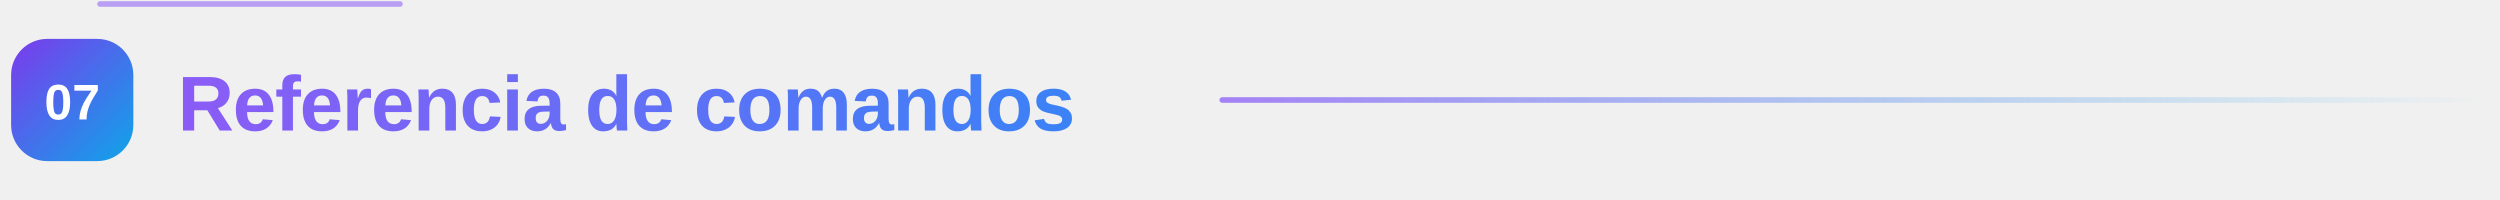
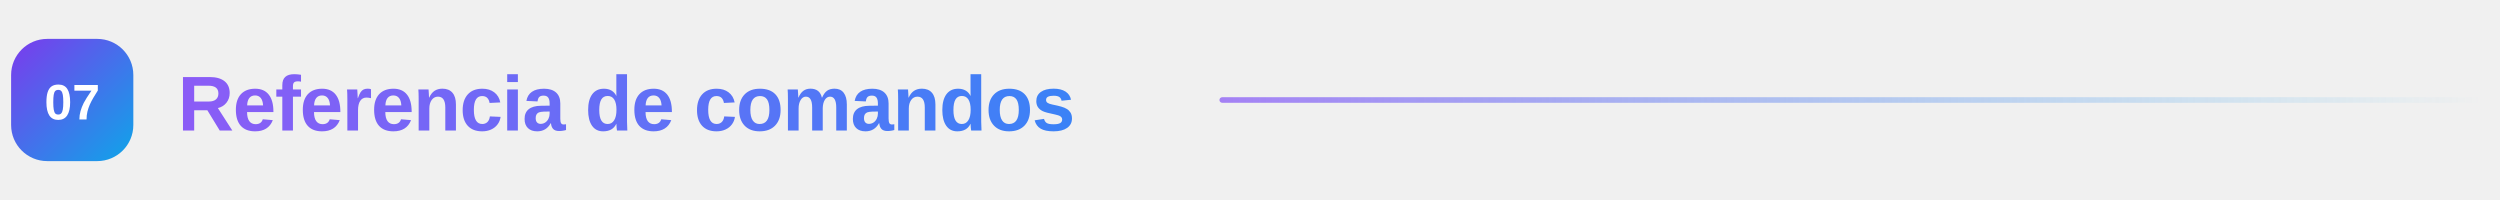
- <svg xmlns="http://www.w3.org/2000/svg" width="900" height="72" viewBox="0 0 900 72" role="img" aria-label="Referencia de comandos" data-readme-motion="subtle">
+ <svg xmlns="http://www.w3.org/2000/svg" width="900" height="72" viewBox="0 0 900 72" role="img" aria-label="Referencia de comandos">
  <defs>
    <linearGradient id="g" x1="0" y1="0" x2="1" y2="1">
      <stop offset="0" stop-color="#7c3aed" />
      <stop offset="1" stop-color="#0ea5e9" />
    </linearGradient>
    <linearGradient id="t" x1="0" y1="0" x2="1" y2="0">
      <stop offset="0" stop-color="#8b5cf6" />
      <stop offset="1" stop-color="#3b82f6" />
    </linearGradient>
    <linearGradient id="l" x1="0" y1="0" x2="1" y2="0">
      <stop offset="0" stop-color="#8b5cf6" stop-opacity="0.75" />
      <stop offset="1" stop-color="#0ea5e9" stop-opacity="0" />
    </linearGradient>
    <style>text { font-family: "Segoe UI", -apple-system, BlinkMacSystemFont, "Helvetica Neue", Arial, sans-serif; }</style>
  </defs>
  <rect x="4" y="14" width="44" height="44" rx="13" fill="url(#g)" />
  <text x="26" y="43" text-anchor="middle" style="font-size:18px;font-weight:800;fill:#ffffff">07</text>
  <text x="64" y="47" style="font-size:28px;font-weight:800;letter-spacing:-0.4px" fill="url(#t)">Referencia de comandos</text>
  <rect x="439" y="35" width="455" height="2" rx="1" fill="url(#l)" />
-   <style data-readme-builder-motion="1">
- @keyframes rb-accent {0%,100%{filter:brightness(1)}50%{filter:brightness(1.3)}}
- @keyframes rb-trace {from{stroke-dashoffset:900}to{stroke-dashoffset:0}}
- svg[data-readme-motion] .rb-motion-line{animation:rb-trace 2s ease-in-out 2;stroke-dasharray:108 900;stroke-dashoffset:0;opacity:.55}
- svg[data-readme-motion] &gt; path,svg[data-readme-motion] &gt; g:not(.rb-motion-layer){animation:rb-accent 2s ease-in-out 2}
- @media (prefers-reduced-motion:reduce){svg[data-readme-motion] .rb-motion-line,svg[data-readme-motion] &gt; path,svg[data-readme-motion] &gt; g:not(.rb-motion-layer){animation:none!important;filter:none!important}}
- </style>
-   <g class="rb-motion-layer" aria-hidden="true" pointer-events="none">
-     <path class="rb-motion-line" d="M36 1.44h828" fill="none" stroke="#8b5cf6" stroke-width="2" stroke-linecap="round" />
-   </g>
</svg>
